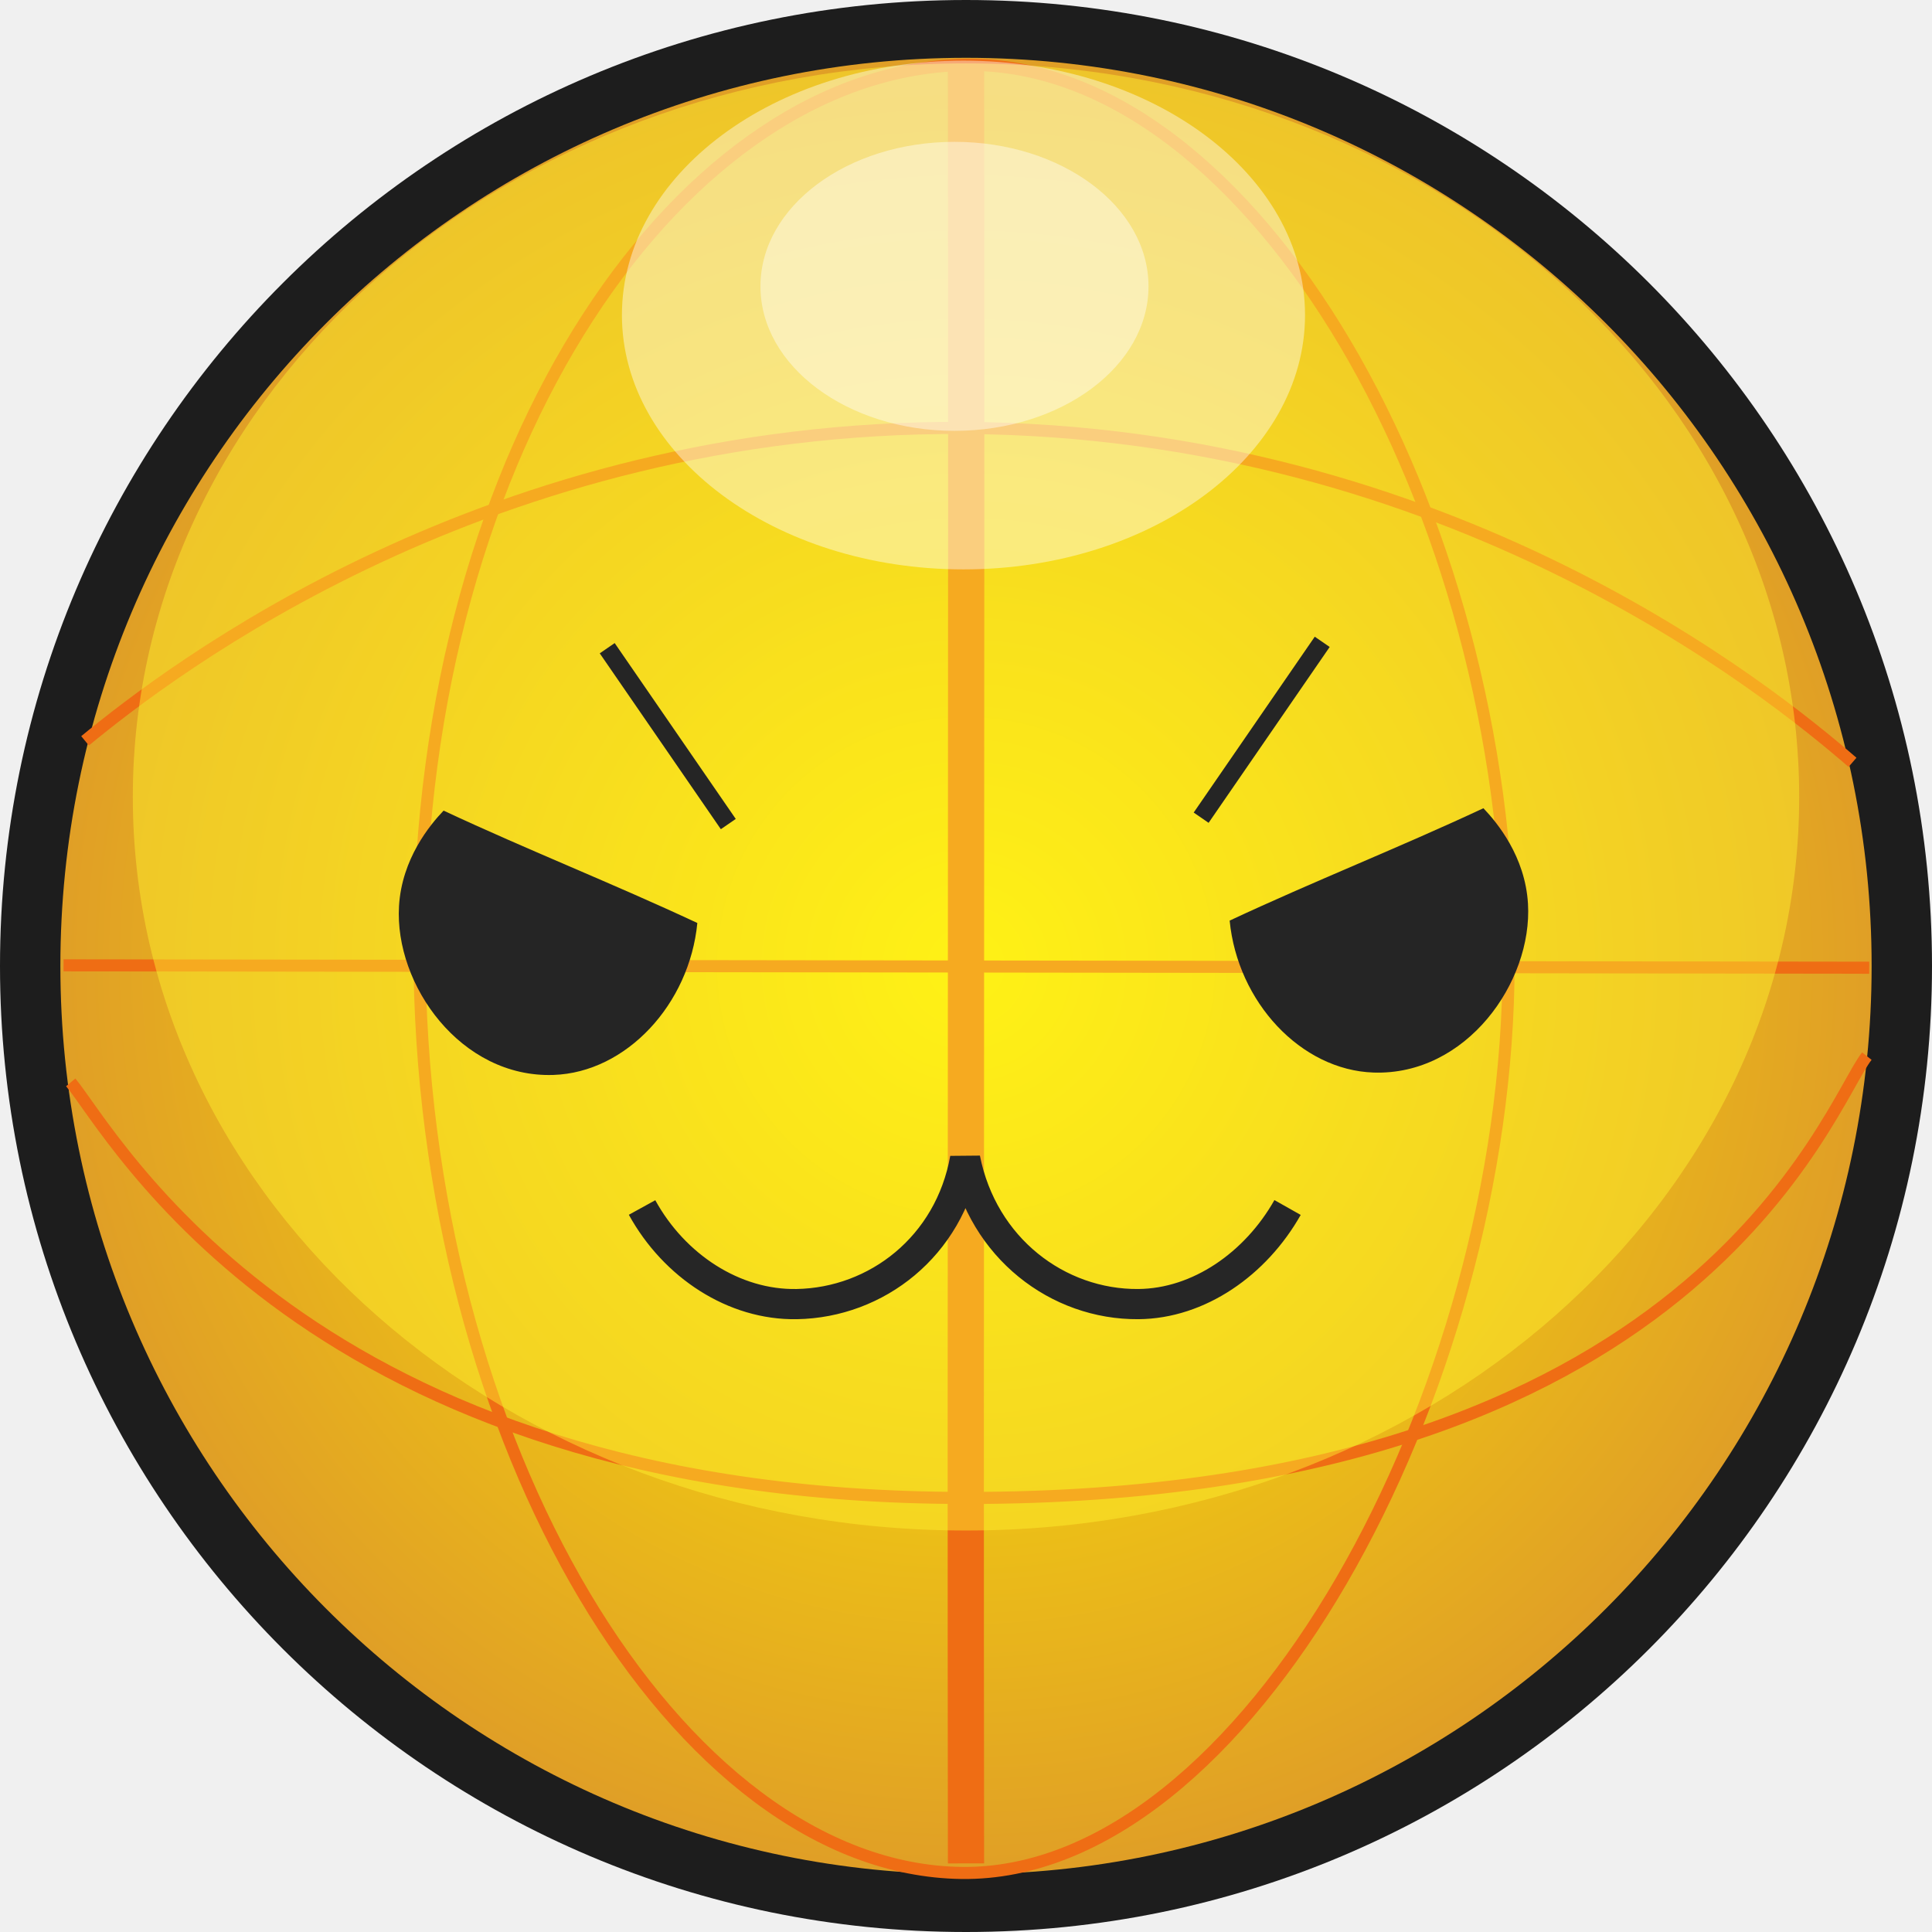
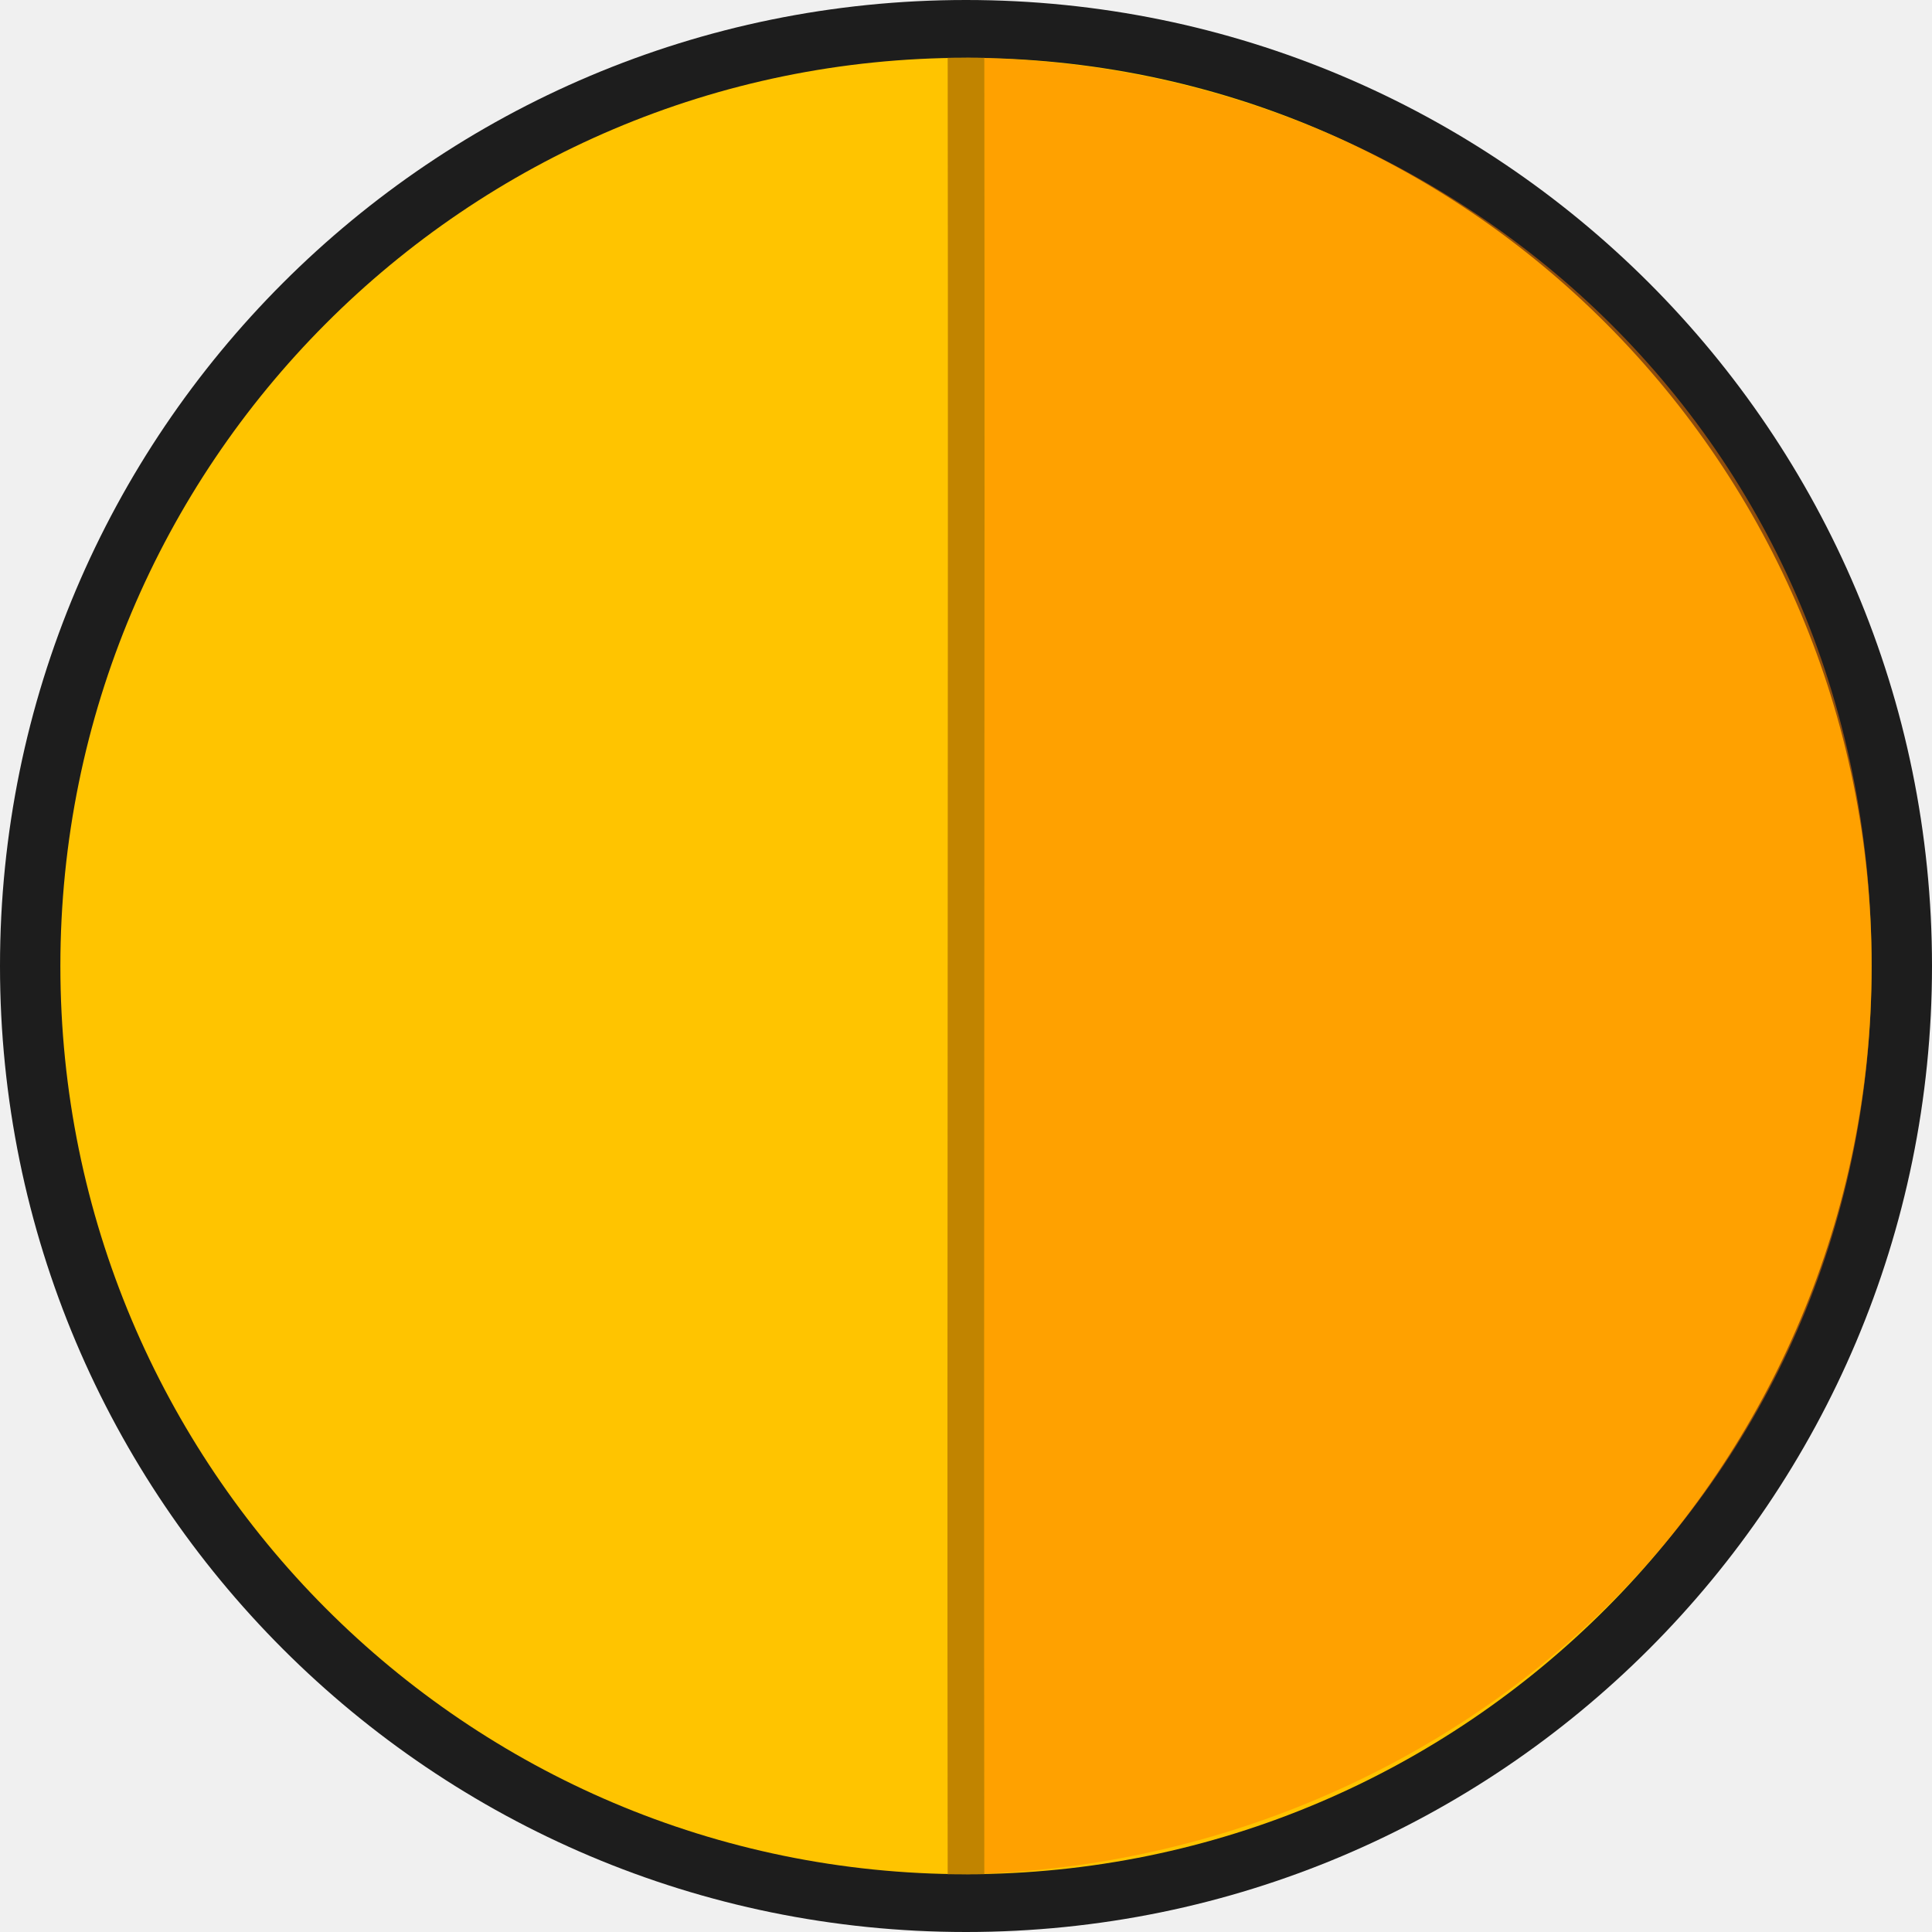
- <svg xmlns="http://www.w3.org/2000/svg" id="Layer_2" data-name="Layer 2" viewBox="0 0 160 160">
-   <defs>
-     <radialGradient id="radial-gradient" cx="80" cy="80" fx="80" fy="80" r="75.107" gradientUnits="userSpaceOnUse">
-       <stop offset="0" stop-color="#fff100" />
-       <stop offset="1" stop-color="#e09f26" />
-     </radialGradient>
-   </defs>
+ <svg xmlns="http://www.w3.org/2000/svg" width="100%" height="100%" viewBox="0 0 160 160" version="1.1" xml:space="preserve" style="fill-rule:evenodd;clip-rule:evenodd;stroke-miterlimit:10;">
  <g id="fuusen_big">
-     <circle id="Circle_Outter" data-name="Circle Outter" cx="80" cy="80" r="80" fill="#1d1d1d" />
-     <ellipse id="Circle_Middle" data-name="Circle Middle" cx="80" cy="80" rx="75" ry="75.213" fill="url(#radial-gradient)" />
-     <g id="Circle_Inner_Lines" data-name="Circle Inner Lines">
-       <path d="M7.044,61.352c7.007-5.773,33.439-26.14,72.791-25.912,40.256,.234,66.845,21.862,73.582,27.692" fill="none" stroke="#ef6d14" stroke-miterlimit="10" />
-       <path d="M5.857,89.637c3.472,4.155,19.582,34.418,74.176,34.418,60.527,0,71.337-32.484,74.571-36.593" fill="none" stroke="#ef6d14" stroke-miterlimit="10" />
-       <path d="M5.264,79.945c49.846,.066,99.692,.132,149.538,.198" fill="none" stroke="#ef6d14" stroke-miterlimit="10" />
-       <path d="M80.231,5.374c-23.458,.112-45.495,31.253-45.495,73.187,0,41.143,21.492,76.25,44.901,76.549,23.507,.3,45.297-39.758,45.297-75.363,0-37.582-21.195-74.486-44.703-74.374Z" fill="none" stroke="#ef6d14" stroke-miterlimit="10" />
-       <path d="M80,5.571c.066,49.582-.066,99.165,0,148.747" fill="none" stroke="#ef6d14" stroke-miterlimit="10" stroke-width="3" />
+     <circle id="Circle_Outter" cx="80" cy="80" r="80" style="fill:rgb(29,29,29);" />
+     <ellipse id="Circle_Middle" cx="80" cy="80" rx="75" ry="75.213" style="fill:rgb(255,196,0);" />
+     <g id="Circle_Inner_Highlights">
+       <path d="M80.019,4.787C119,5 155,35 155,80C155,124 119.461,154.356 80.019,155.213L80.019,4.787Z" style="fill:rgb(255,127,0);fill-opacity:0.5;" />
    </g>
-     <g id="Circle_Inner_Highlights" data-name="Circle Inner Highlights">
-       <ellipse cx="80" cy="66" rx="69" ry="60.75" fill="#fff32e" opacity=".46" />
-       <ellipse cx="79.791" cy="26.088" rx="28.286" ry="21.066" fill="#fff" opacity=".42" />
-       <ellipse cx="79.046" cy="23.714" rx="16.068" ry="11.967" fill="#fff" opacity=".42" />
+     <g id="Circle_Inner_Lines" transform="matrix(1.01129,0,0,1.01129,-0.903509,-0.846883)">
+       <path d="M80,5.571C80.066,55.153 79.934,104.736 80,154.318" style="fill:none;fill-rule:nonzero;stroke:rgb(193,132,0);stroke-width:3px;" />
    </g>
-     <path id="Mouth" d="M53.173,100c2.668,4.848,7.612,8.092,12.808,8,6.626-.117,12.644-4.781,13.945-12.056,1.469,7.426,7.69,12.106,14.341,12.056,5.019-.038,9.73-3.338,12.363-8" fill="none" stroke="#262626" stroke-linejoin="bevel" stroke-width="2.5" />
-     <line id="Eye_Brow_Right" data-name="Eye Brow Right" x1="109.501" y1="53.154" x2="99.474" y2="67.718" fill="none" stroke="#252525" stroke-miterlimit="10" stroke-width="1.5" />
-     <line id="Eye_Brow_Left" data-name="Eye Brow Left" x1="50.287" y1="53.682" x2="60.315" y2="68.246" fill="none" stroke="#252525" stroke-miterlimit="10" stroke-width="1.5" />
-     <path id="Eye_Left" data-name="Eye Left" d="M122.849,66.934c-7.055,3.297-13.959,6.009-21.014,9.306,.649,6.727,5.882,12.381,11.915,12.584,7.677,.26,13.174-7.469,12.791-13.978-.232-3.935-2.572-6.739-3.692-7.912Z" fill="#252525" />
-     <path id="Eye_Left-2" data-name="Eye Left" d="M36.736,67.132c7.055,3.297,13.959,6.009,21.014,9.306-.649,6.727-5.882,12.381-11.915,12.584-7.677,.26-13.174-7.469-12.791-13.978,.232-3.935,2.572-6.739,3.692-7.912Z" fill="#252525" />
  </g>
</svg>
